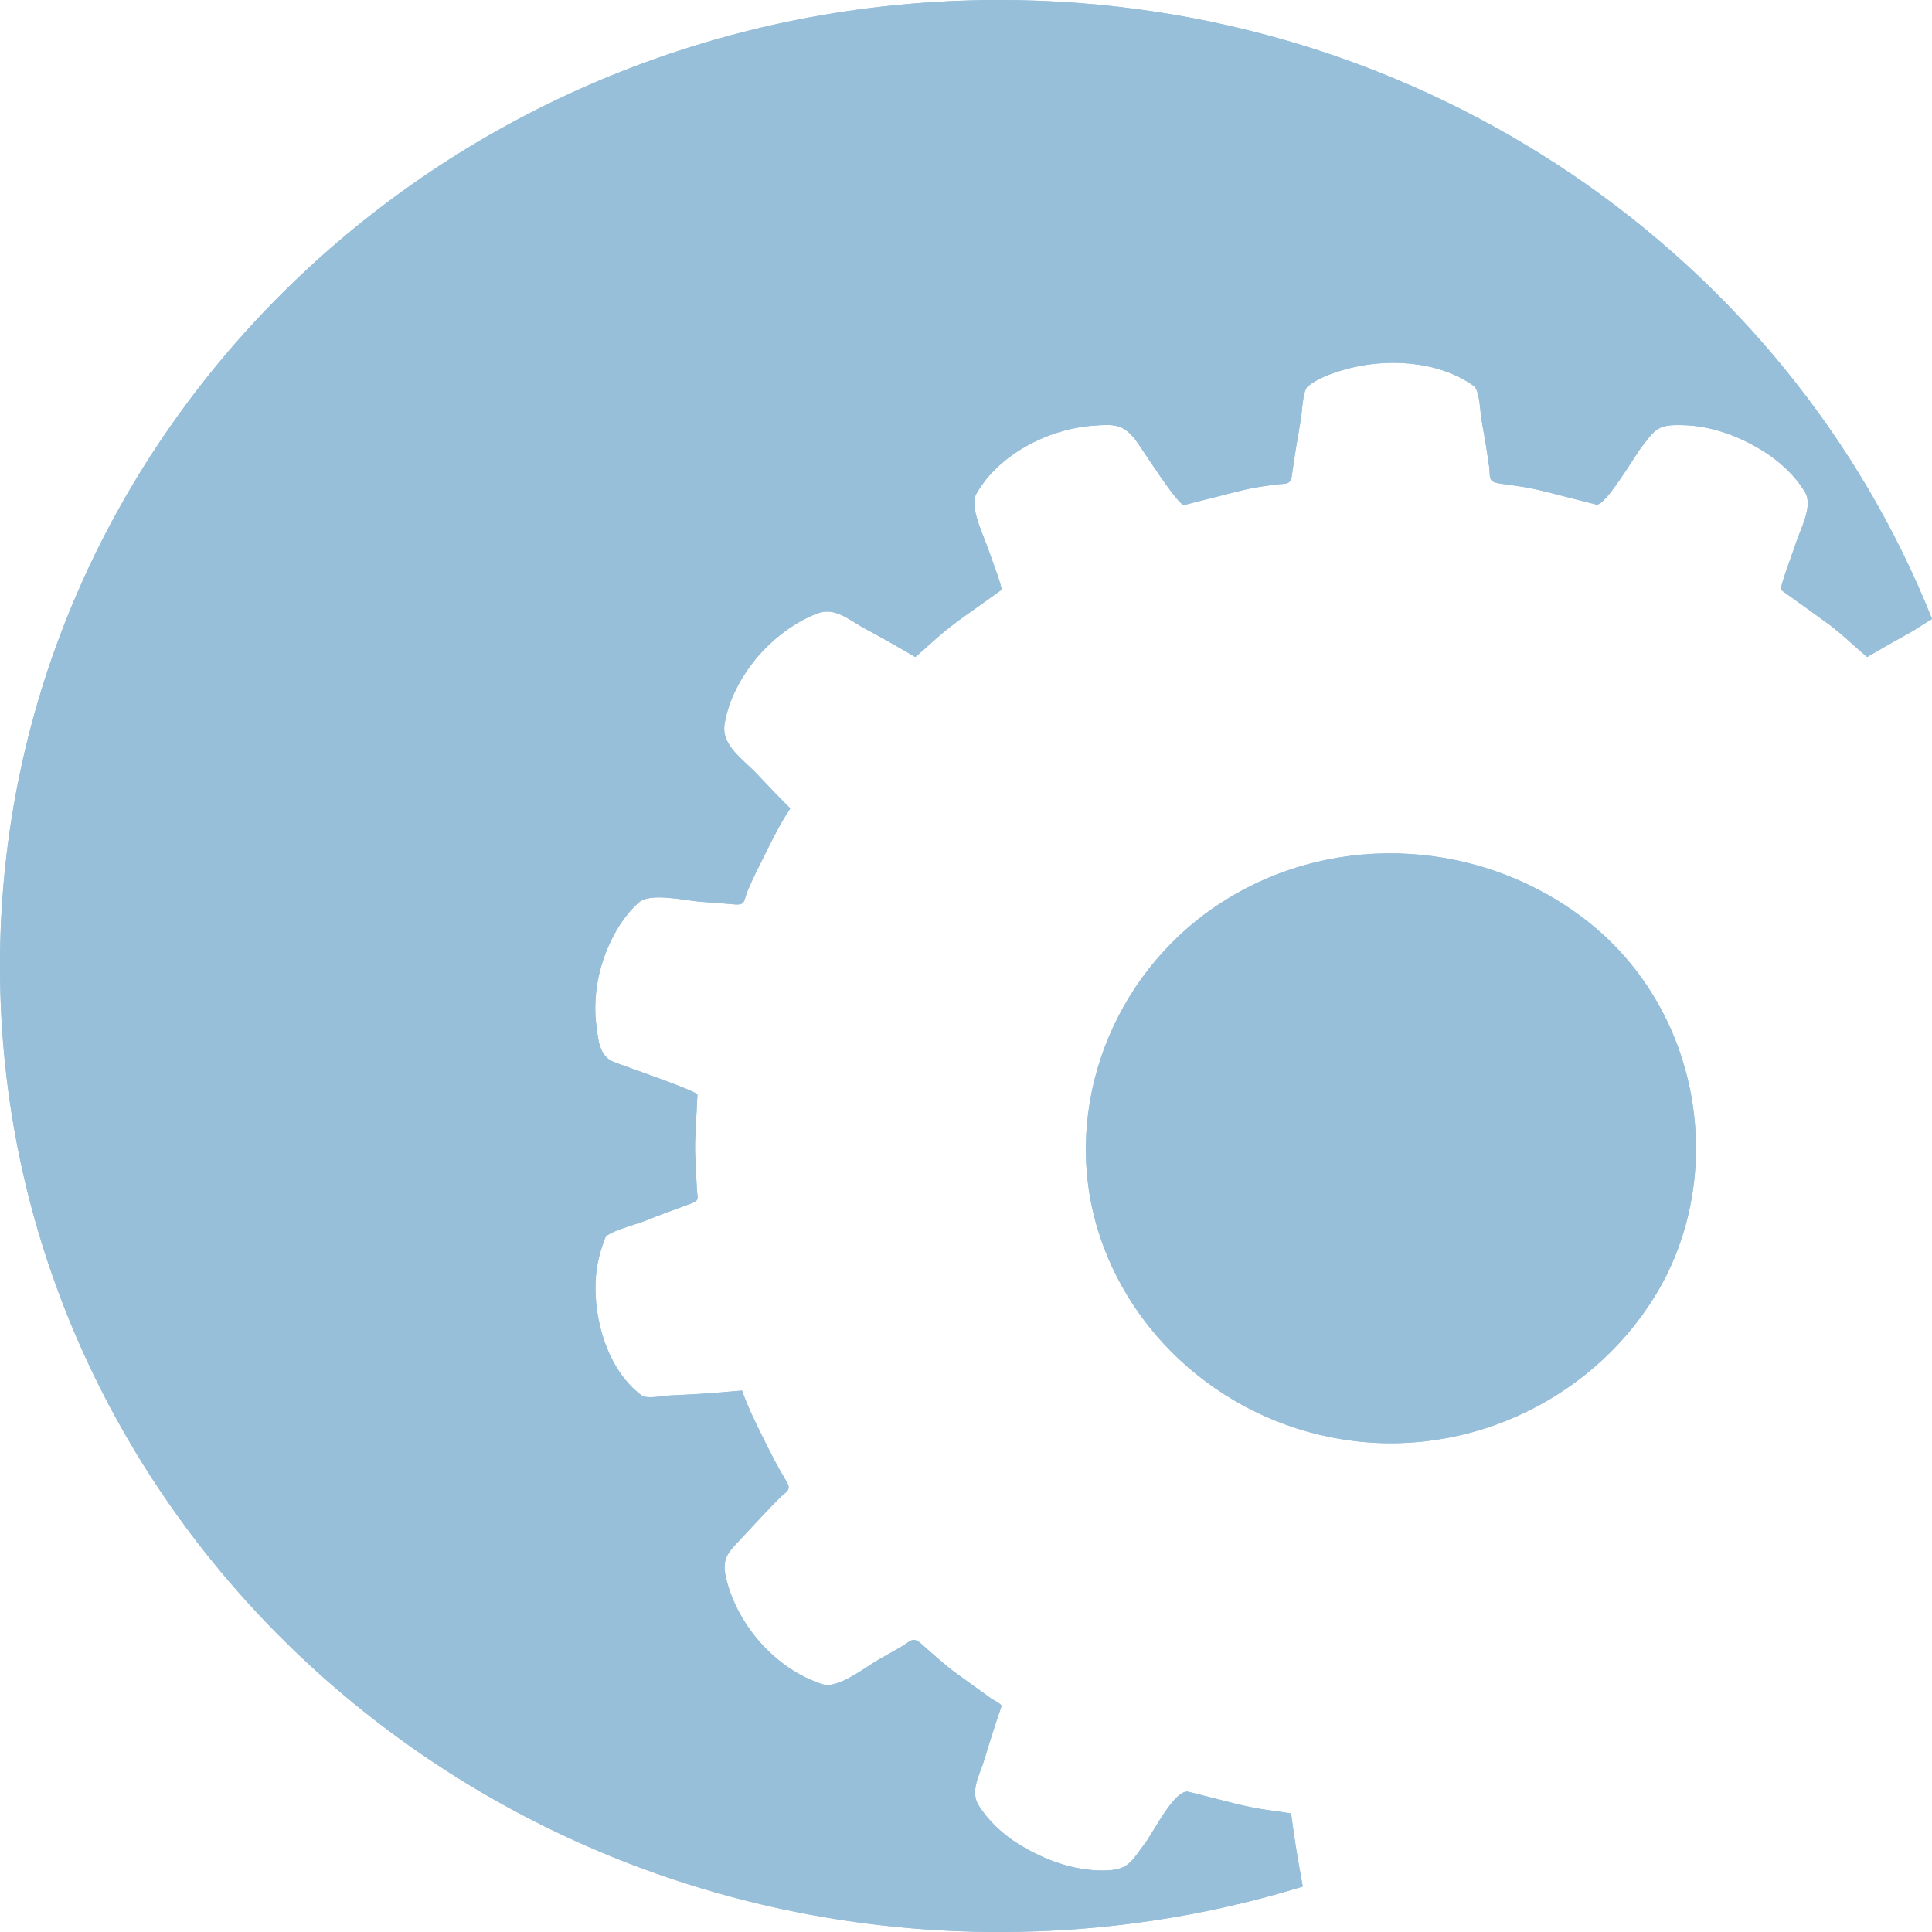
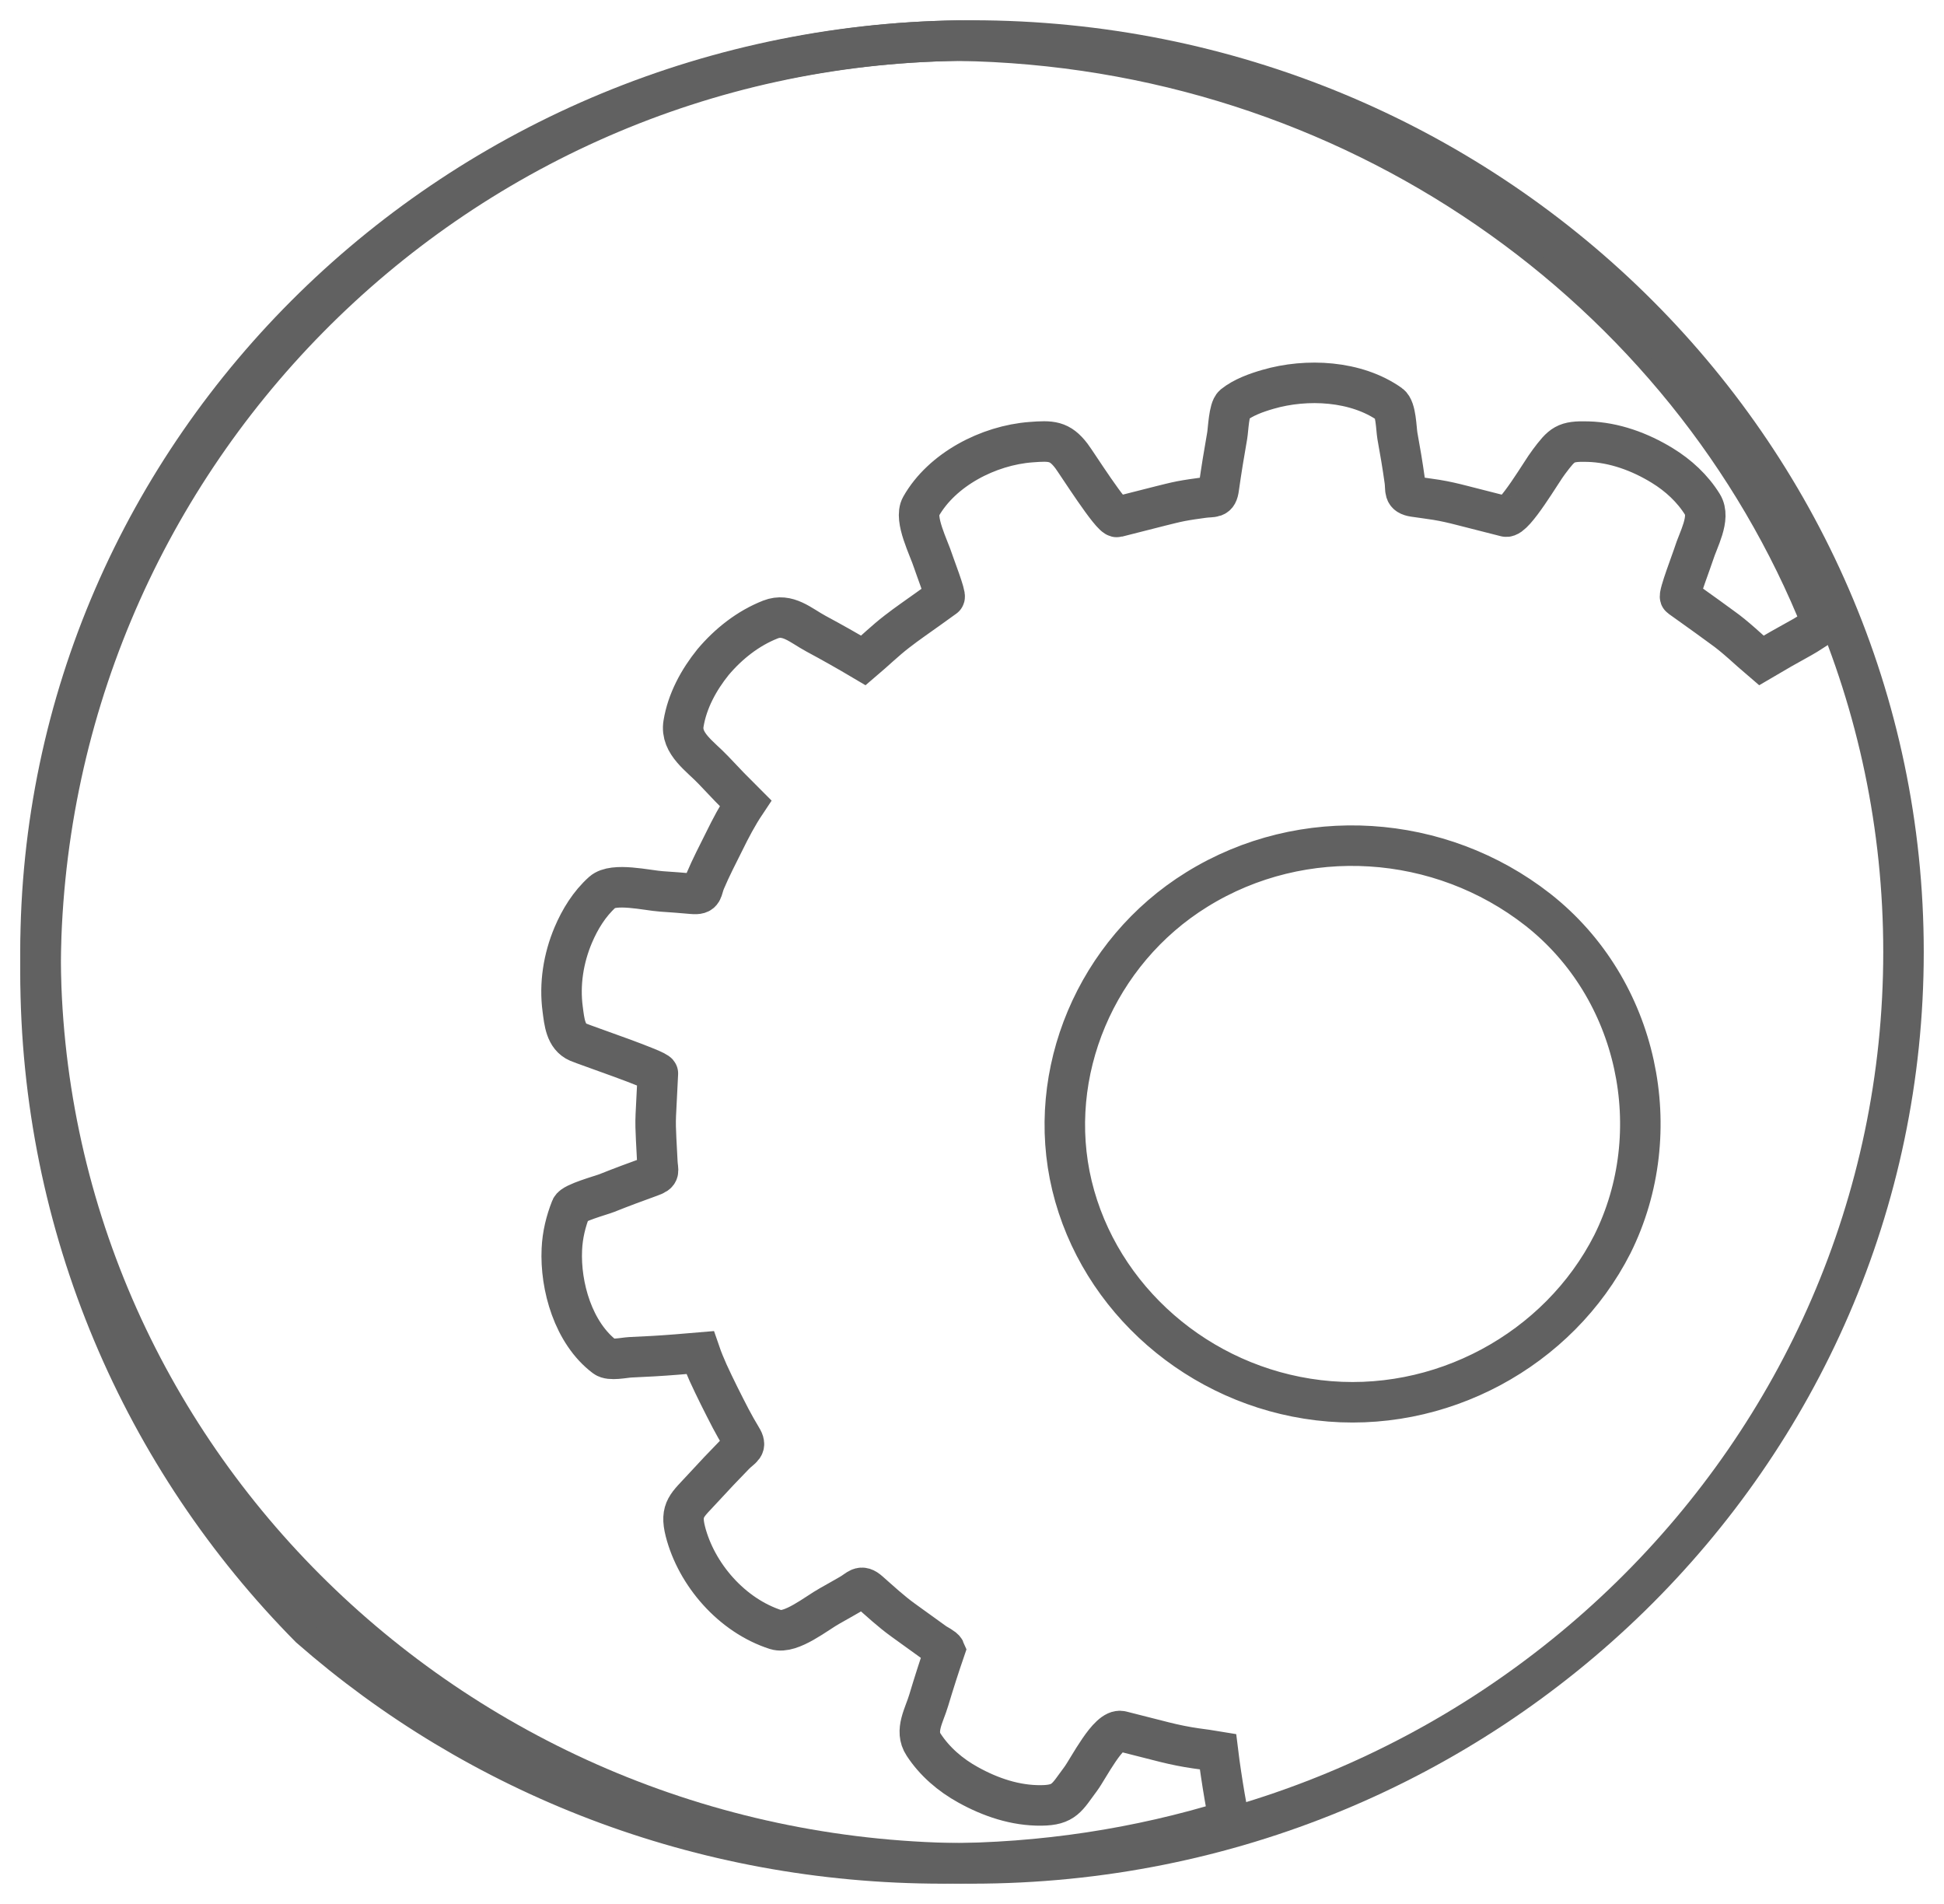
- <svg xmlns="http://www.w3.org/2000/svg" version="1.1" id="Ebene_1" x="0px" y="0px" width="45px" height="45px" viewBox="0 0 45 45" enable-background="new 0 0 45 45" xml:space="preserve">
-   <g>
-     <path fill="#97BFDA" d="M36.97,21.455c-2.41-1.886-5.796-2.122-8.418-0.497c-2.487,1.537-3.752,4.531-3.083,7.312   c0.675,2.797,3.13,4.944,6.086,5.296c3.003,0.36,5.934-1.247,7.257-3.853C40.192,26.942,39.465,23.413,36.97,21.455z" />
-     <path fill="#97BFDA" d="M30.149,42.792c-0.026-0.185-0.055-0.369-0.077-0.553c-0.183-0.031-0.366-0.055-0.549-0.08   c-0.258-0.037-0.511-0.089-0.765-0.152c-0.356-0.091-0.714-0.183-1.071-0.272c-0.317-0.08-0.812,0.923-1.005,1.181   c-0.342,0.459-0.4,0.646-0.97,0.652c-0.641,0.008-1.256-0.202-1.808-0.508c-0.438-0.241-0.828-0.576-1.099-0.992   c-0.228-0.345,0.018-0.726,0.128-1.101c0.124-0.413,0.255-0.823,0.396-1.234c-0.023-0.055-0.196-0.139-0.247-0.175   c-0.259-0.187-0.52-0.377-0.781-0.563c-0.301-0.217-0.569-0.467-0.843-0.708c-0.207-0.182-0.253-0.051-0.469,0.071   c-0.166,0.097-0.333,0.189-0.5,0.284c-0.321,0.176-0.959,0.703-1.331,0.587c-1.092-0.35-1.965-1.365-2.236-2.427   c-0.138-0.545,0.052-0.646,0.44-1.071c0.256-0.279,0.516-0.555,0.78-0.824c0.176-0.179,0.311-0.188,0.166-0.419   c-0.093-0.154-0.181-0.311-0.265-0.469c-0.194-0.374-0.384-0.75-0.558-1.13c-0.074-0.165-0.143-0.331-0.201-0.5   c-0.191,0.016-0.382,0.032-0.572,0.048c-0.385,0.031-0.769,0.053-1.153,0.069c-0.15,0.008-0.498,0.087-0.621-0.008   c-0.782-0.588-1.108-1.748-1.065-2.659c0.016-0.354,0.097-0.687,0.227-1.015c0.052-0.131,0.738-0.315,0.882-0.372   c0.357-0.143,0.719-0.277,1.082-0.408c0.247-0.087,0.179-0.12,0.167-0.356c-0.011-0.19-0.02-0.382-0.03-0.571   c-0.01-0.201-0.018-0.396-0.008-0.599c0.017-0.339,0.034-0.68,0.051-1.02c0.005-0.085-1.777-0.689-1.969-0.772   c-0.312-0.134-0.341-0.506-0.382-0.815c-0.082-0.616,0.018-1.254,0.261-1.828c0.165-0.39,0.399-0.772,0.722-1.061   c0.274-0.244,1.102-0.041,1.454-0.017c0.254,0.016,0.509,0.037,0.764,0.059c0.285,0.026,0.222-0.088,0.32-0.318   c0.14-0.331,0.306-0.65,0.467-0.973c0.159-0.324,0.326-0.643,0.527-0.944c-0.268-0.266-0.53-0.537-0.787-0.812   c-0.324-0.346-0.825-0.657-0.744-1.152c0.091-0.56,0.375-1.082,0.73-1.522c0.379-0.448,0.859-0.831,1.416-1.05   c0.428-0.167,0.743,0.144,1.127,0.351c0.395,0.212,0.784,0.432,1.169,0.66c0.277-0.235,0.538-0.491,0.827-0.713   c0.256-0.199,0.523-0.38,0.787-0.57c0.129-0.093,0.259-0.187,0.388-0.279c0.044-0.033-0.251-0.792-0.279-0.885   c-0.103-0.33-0.479-1.043-0.302-1.354c0.519-0.915,1.664-1.509,2.717-1.588c0.497-0.038,0.708-0.039,0.997,0.339   c0.136,0.178,0.994,1.542,1.129,1.508c0.357-0.089,0.713-0.181,1.071-0.272c0.167-0.041,0.334-0.085,0.502-0.118   c0.184-0.035,0.366-0.06,0.549-0.085c0.255-0.036,0.354,0.031,0.389-0.241c0.061-0.433,0.131-0.862,0.207-1.291   c0.026-0.15,0.043-0.661,0.159-0.756c0.237-0.19,0.56-0.305,0.848-0.388c0.956-0.278,2.18-0.218,3.012,0.373   c0.15,0.105,0.154,0.598,0.183,0.771c0.067,0.367,0.13,0.737,0.181,1.106c0.035,0.241-0.04,0.357,0.234,0.399   c0.182,0.027,0.368,0.05,0.549,0.079c0.21,0.034,0.422,0.083,0.626,0.136c0.36,0.091,0.725,0.183,1.087,0.277   c0.209,0.052,0.897-1.139,1.061-1.347c0.332-0.442,0.406-0.519,0.966-0.503c0.651,0.017,1.287,0.253,1.833,0.587   c0.4,0.244,0.754,0.571,0.997,0.965c0.208,0.335-0.111,0.876-0.217,1.226c-0.032,0.11-0.384,1.024-0.333,1.062   c0.103,0.073,0.207,0.147,0.312,0.223c0.237,0.171,0.48,0.341,0.716,0.517c0.348,0.245,0.65,0.547,0.974,0.822   c0.33-0.195,0.663-0.385,0.999-0.569c0.152-0.082,0.33-0.212,0.513-0.318C41.64,5.984,33.18,0,23.275,0C10.42,0,0,10.074,0,22.5   S10.42,45,23.275,45c2.464,0,4.839-0.371,7.069-1.058c-0.004-0.015-0.006-0.028-0.008-0.043   C30.268,43.531,30.204,43.162,30.149,42.792z" />
-   </g>
-   <g>
-     <path fill="#97BFDA" d="M36.97,21.455c-2.41-1.886-5.796-2.122-8.418-0.497c-2.487,1.537-3.752,4.531-3.083,7.312   c0.675,2.797,3.13,4.944,6.086,5.296c3.003,0.36,5.934-1.247,7.257-3.853C40.192,26.942,39.465,23.413,36.97,21.455z" />
-     <path fill="#97BFDA" d="M30.149,42.792c-0.026-0.185-0.055-0.369-0.077-0.553c-0.183-0.031-0.366-0.055-0.549-0.08   c-0.258-0.037-0.511-0.089-0.765-0.152c-0.356-0.091-0.714-0.183-1.071-0.272c-0.317-0.08-0.812,0.923-1.005,1.181   c-0.342,0.459-0.4,0.646-0.97,0.652c-0.641,0.008-1.256-0.202-1.808-0.508c-0.438-0.241-0.828-0.576-1.099-0.992   c-0.228-0.345,0.018-0.726,0.128-1.101c0.124-0.413,0.255-0.823,0.396-1.234c-0.023-0.055-0.196-0.139-0.247-0.175   c-0.259-0.187-0.52-0.377-0.781-0.563c-0.301-0.217-0.569-0.467-0.843-0.708c-0.207-0.182-0.253-0.051-0.469,0.071   c-0.166,0.097-0.333,0.189-0.5,0.284c-0.321,0.176-0.959,0.703-1.331,0.587c-1.092-0.35-1.965-1.365-2.236-2.427   c-0.138-0.545,0.052-0.646,0.44-1.071c0.256-0.279,0.516-0.555,0.78-0.824c0.176-0.179,0.311-0.188,0.166-0.419   c-0.093-0.154-0.181-0.311-0.265-0.469c-0.194-0.374-0.384-0.75-0.558-1.13c-0.074-0.165-0.143-0.331-0.201-0.5   c-0.191,0.016-0.382,0.032-0.572,0.048c-0.385,0.031-0.769,0.053-1.153,0.069c-0.15,0.008-0.498,0.087-0.621-0.008   c-0.782-0.588-1.108-1.748-1.065-2.659c0.016-0.354,0.097-0.687,0.227-1.015c0.052-0.131,0.738-0.315,0.882-0.372   c0.357-0.143,0.719-0.277,1.082-0.408c0.247-0.087,0.179-0.12,0.167-0.356c-0.011-0.19-0.02-0.382-0.03-0.571   c-0.01-0.201-0.018-0.396-0.008-0.599c0.017-0.339,0.034-0.68,0.051-1.02c0.005-0.085-1.777-0.689-1.969-0.772   c-0.312-0.134-0.341-0.506-0.382-0.815c-0.082-0.616,0.018-1.254,0.261-1.828c0.165-0.39,0.399-0.772,0.722-1.061   c0.274-0.244,1.102-0.041,1.454-0.017c0.254,0.016,0.509,0.037,0.764,0.059c0.285,0.026,0.222-0.088,0.32-0.318   c0.14-0.331,0.306-0.65,0.467-0.973c0.159-0.324,0.326-0.643,0.527-0.944c-0.268-0.266-0.53-0.537-0.787-0.812   c-0.324-0.346-0.825-0.657-0.744-1.152c0.091-0.56,0.375-1.082,0.73-1.522c0.379-0.448,0.859-0.831,1.416-1.05   c0.428-0.167,0.743,0.144,1.127,0.351c0.395,0.212,0.784,0.432,1.169,0.66c0.277-0.235,0.538-0.491,0.827-0.713   c0.256-0.199,0.523-0.38,0.787-0.57c0.129-0.093,0.259-0.187,0.388-0.279c0.044-0.033-0.251-0.792-0.279-0.885   c-0.103-0.33-0.479-1.043-0.302-1.354c0.519-0.915,1.664-1.509,2.717-1.588c0.497-0.038,0.708-0.039,0.997,0.339   c0.136,0.178,0.994,1.542,1.129,1.508c0.357-0.089,0.713-0.181,1.071-0.272c0.167-0.041,0.334-0.085,0.502-0.118   c0.184-0.035,0.366-0.06,0.549-0.085c0.255-0.036,0.354,0.031,0.389-0.241c0.061-0.433,0.131-0.862,0.207-1.291   c0.026-0.15,0.043-0.661,0.159-0.756c0.237-0.19,0.56-0.305,0.848-0.388c0.956-0.278,2.18-0.218,3.012,0.373   c0.15,0.105,0.154,0.598,0.183,0.771c0.067,0.367,0.13,0.737,0.181,1.106c0.035,0.241-0.04,0.357,0.234,0.399   c0.182,0.027,0.368,0.05,0.549,0.079c0.21,0.034,0.422,0.083,0.626,0.136c0.36,0.091,0.725,0.183,1.087,0.277   c0.209,0.052,0.897-1.139,1.061-1.347c0.332-0.442,0.406-0.519,0.966-0.503c0.651,0.017,1.287,0.253,1.833,0.587   c0.4,0.244,0.754,0.571,0.997,0.965c0.208,0.335-0.111,0.876-0.217,1.226c-0.032,0.11-0.384,1.024-0.333,1.062   c0.103,0.073,0.207,0.147,0.312,0.223c0.237,0.171,0.48,0.341,0.716,0.517c0.348,0.245,0.65,0.547,0.974,0.822   c0.33-0.195,0.663-0.385,0.999-0.569c0.152-0.082,0.33-0.212,0.513-0.318C41.64,5.984,33.18,0,23.275,0C10.42,0,0,10.074,0,22.5   S10.42,45,23.275,45c2.464,0,4.839-0.371,7.069-1.058c-0.004-0.015-0.006-0.028-0.008-0.043   C30.268,43.531,30.204,43.162,30.149,42.792z" />
+ <svg xmlns="http://www.w3.org/2000/svg" width="48px" height="47px" viewBox="0 0 48 47" version="1.1">
+   <defs />
+   <g id="Page-1" stroke="none" stroke-width="1" fill="none" fill-rule="evenodd">
+     <g id="technik" transform="translate(1, 1)" stroke="#616161">
+       <g id="Ebene_1">
+         <g id="Group">
+           <path d="M22.642,0.003 C10.104,0.194 0,10.417 0,23 C0,29.307 2.539,35.022 6.651,39.177 C10.781,42.796 16.262,45 22.275,45 C24.739,45 27.114,44.629 29.344,43.942 C29.34,43.927 29.338,43.914 29.336,43.899 C29.268,43.531 29.204,43.162 29.149,42.792 C29.123,42.607 29.094,42.423 29.072,42.239 C28.889,42.208 28.706,42.184 28.523,42.159 C28.265,42.122 28.012,42.07 27.758,42.007 C27.402,41.916 27.044,41.824 26.687,41.735 C26.37,41.655 25.875,42.658 25.682,42.916 C25.34,43.375 25.282,43.562 24.712,43.568 C24.071,43.576 23.456,43.366 22.904,43.06 C22.466,42.819 22.076,42.484 21.805,42.068 C21.577,41.723 21.823,41.342 21.933,40.967 C22.057,40.554 22.188,40.144 22.329,39.733 C22.306,39.678 22.133,39.594 22.082,39.558 C21.823,39.371 21.562,39.181 21.301,38.995 C21,38.778 20.732,38.528 20.458,38.287 C20.251,38.105 20.205,38.236 19.989,38.358 C19.823,38.455 19.656,38.547 19.489,38.642 C19.168,38.818 18.53,39.345 18.158,39.229 C17.066,38.879 16.193,37.864 15.922,36.802 C15.784,36.257 15.974,36.156 16.362,35.731 C16.618,35.452 16.878,35.176 17.142,34.907 C17.318,34.728 17.453,34.719 17.308,34.488 C17.215,34.334 17.127,34.177 17.043,34.019 C16.849,33.645 16.659,33.269 16.485,32.889 C16.411,32.724 16.342,32.558 16.284,32.389 C16.093,32.405 15.902,32.421 15.712,32.437 C15.327,32.468 14.943,32.49 14.559,32.506 C14.409,32.514 14.061,32.593 13.938,32.498 C13.156,31.91 12.83,30.75 12.873,29.839 C12.889,29.485 12.97,29.152 13.1,28.824 C13.152,28.693 13.838,28.509 13.982,28.452 C14.339,28.309 14.701,28.175 15.064,28.044 C15.311,27.957 15.243,27.924 15.231,27.688 C15.22,27.498 15.211,27.306 15.201,27.117 C15.191,26.916 15.183,26.721 15.193,26.518 C15.21,26.179 15.227,25.838 15.244,25.498 C15.249,25.413 13.467,24.809 13.275,24.726 C12.963,24.592 12.934,24.22 12.893,23.911 C12.811,23.295 12.911,22.657 13.154,22.083 C13.319,21.693 13.553,21.311 13.876,21.022 C14.15,20.778 14.978,20.981 15.33,21.005 C15.584,21.021 15.839,21.042 16.094,21.064 C16.379,21.09 16.316,20.976 16.414,20.746 C16.554,20.415 16.72,20.096 16.881,19.773 C17.04,19.449 17.207,19.13 17.408,18.829 C17.14,18.563 16.878,18.292 16.621,18.017 C16.297,17.671 15.796,17.36 15.877,16.865 C15.968,16.305 16.252,15.783 16.607,15.343 C16.986,14.895 17.466,14.512 18.023,14.293 C18.451,14.126 18.766,14.437 19.15,14.644 C19.545,14.856 19.934,15.076 20.319,15.304 C20.596,15.069 20.857,14.813 21.146,14.591 C21.402,14.392 21.669,14.211 21.933,14.021 C22.062,13.928 22.192,13.834 22.321,13.742 C22.365,13.709 22.07,12.95 22.042,12.857 C21.939,12.527 21.563,11.814 21.74,11.503 C22.259,10.588 23.404,9.994 24.457,9.915 C24.954,9.877 25.165,9.876 25.454,10.254 C25.59,10.432 26.448,11.796 26.583,11.762 C26.94,11.673 27.296,11.581 27.654,11.49 C27.821,11.449 27.988,11.405 28.156,11.372 C28.34,11.337 28.522,11.312 28.705,11.287 C28.96,11.251 29.059,11.318 29.094,11.046 C29.155,10.613 29.225,10.184 29.301,9.755 C29.327,9.605 29.344,9.094 29.46,8.999 C29.697,8.809 30.02,8.694 30.308,8.611 C31.264,8.333 32.488,8.393 33.32,8.984 C33.47,9.089 33.474,9.582 33.503,9.755 C33.57,10.122 33.633,10.492 33.684,10.861 C33.719,11.102 33.644,11.218 33.918,11.26 C34.1,11.287 34.286,11.31 34.467,11.339 C34.677,11.373 34.889,11.422 35.093,11.475 C35.453,11.566 35.818,11.658 36.18,11.752 C36.389,11.804 37.077,10.613 37.241,10.405 C37.573,9.963 37.647,9.886 38.207,9.902 C38.858,9.919 39.494,10.155 40.04,10.489 C40.44,10.733 40.794,11.06 41.037,11.454 C41.245,11.789 40.926,12.33 40.82,12.68 C40.788,12.79 40.436,13.704 40.487,13.742 C40.59,13.815 40.694,13.889 40.799,13.965 C41.036,14.136 41.279,14.306 41.515,14.482 C41.863,14.727 42.165,15.029 42.489,15.304 C42.819,15.109 43.152,14.919 43.488,14.735 C43.64,14.653 43.818,14.523 44.001,14.417 C40.682,6.088 32.388,0.148 22.642,0.003 Z M36.97,21.455 C34.56,19.569 31.174,19.333 28.552,20.958 C26.065,22.495 24.8,25.489 25.469,28.27 C26.144,31.067 28.599,33.214 31.555,33.566 C34.558,33.926 37.489,32.319 38.812,29.713 C40.192,26.942 39.465,23.413 36.97,21.455 Z" id="Combined-Shape" />
+           <ellipse id="Oval-3" cx="23" cy="22.5" rx="23" ry="22.5" />
+         </g>
+       </g>
+     </g>
  </g>
</svg>
